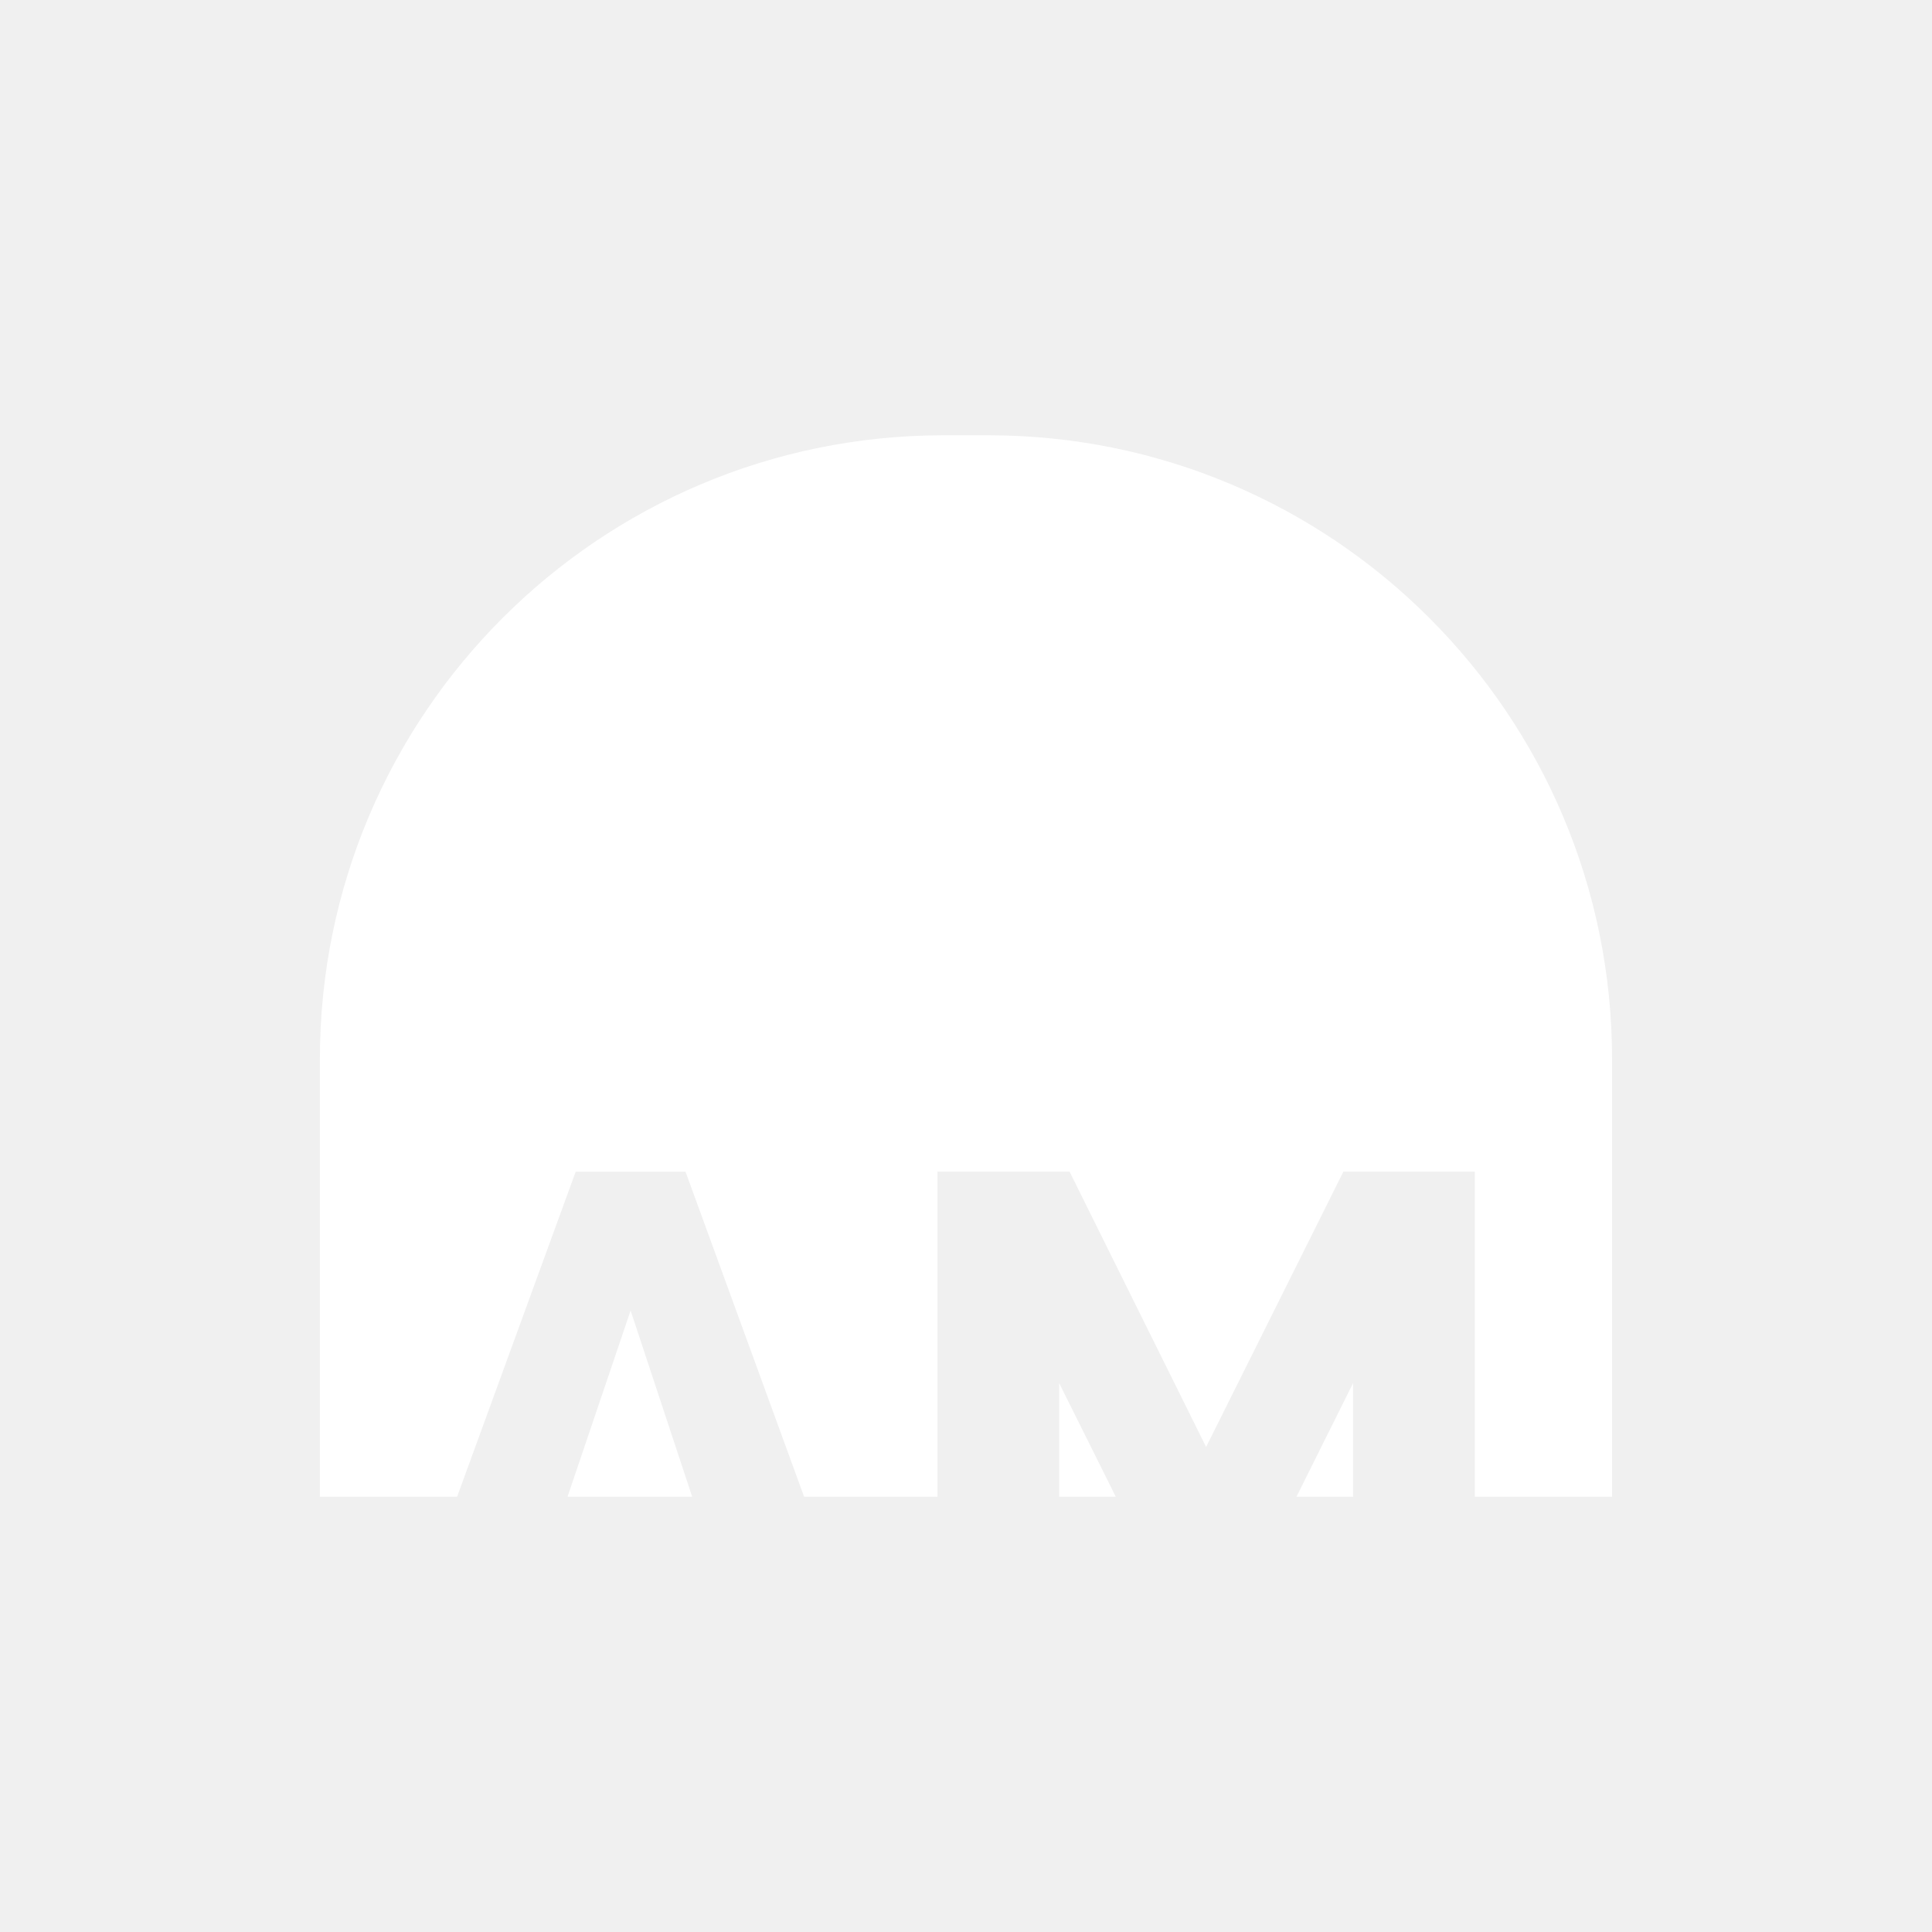
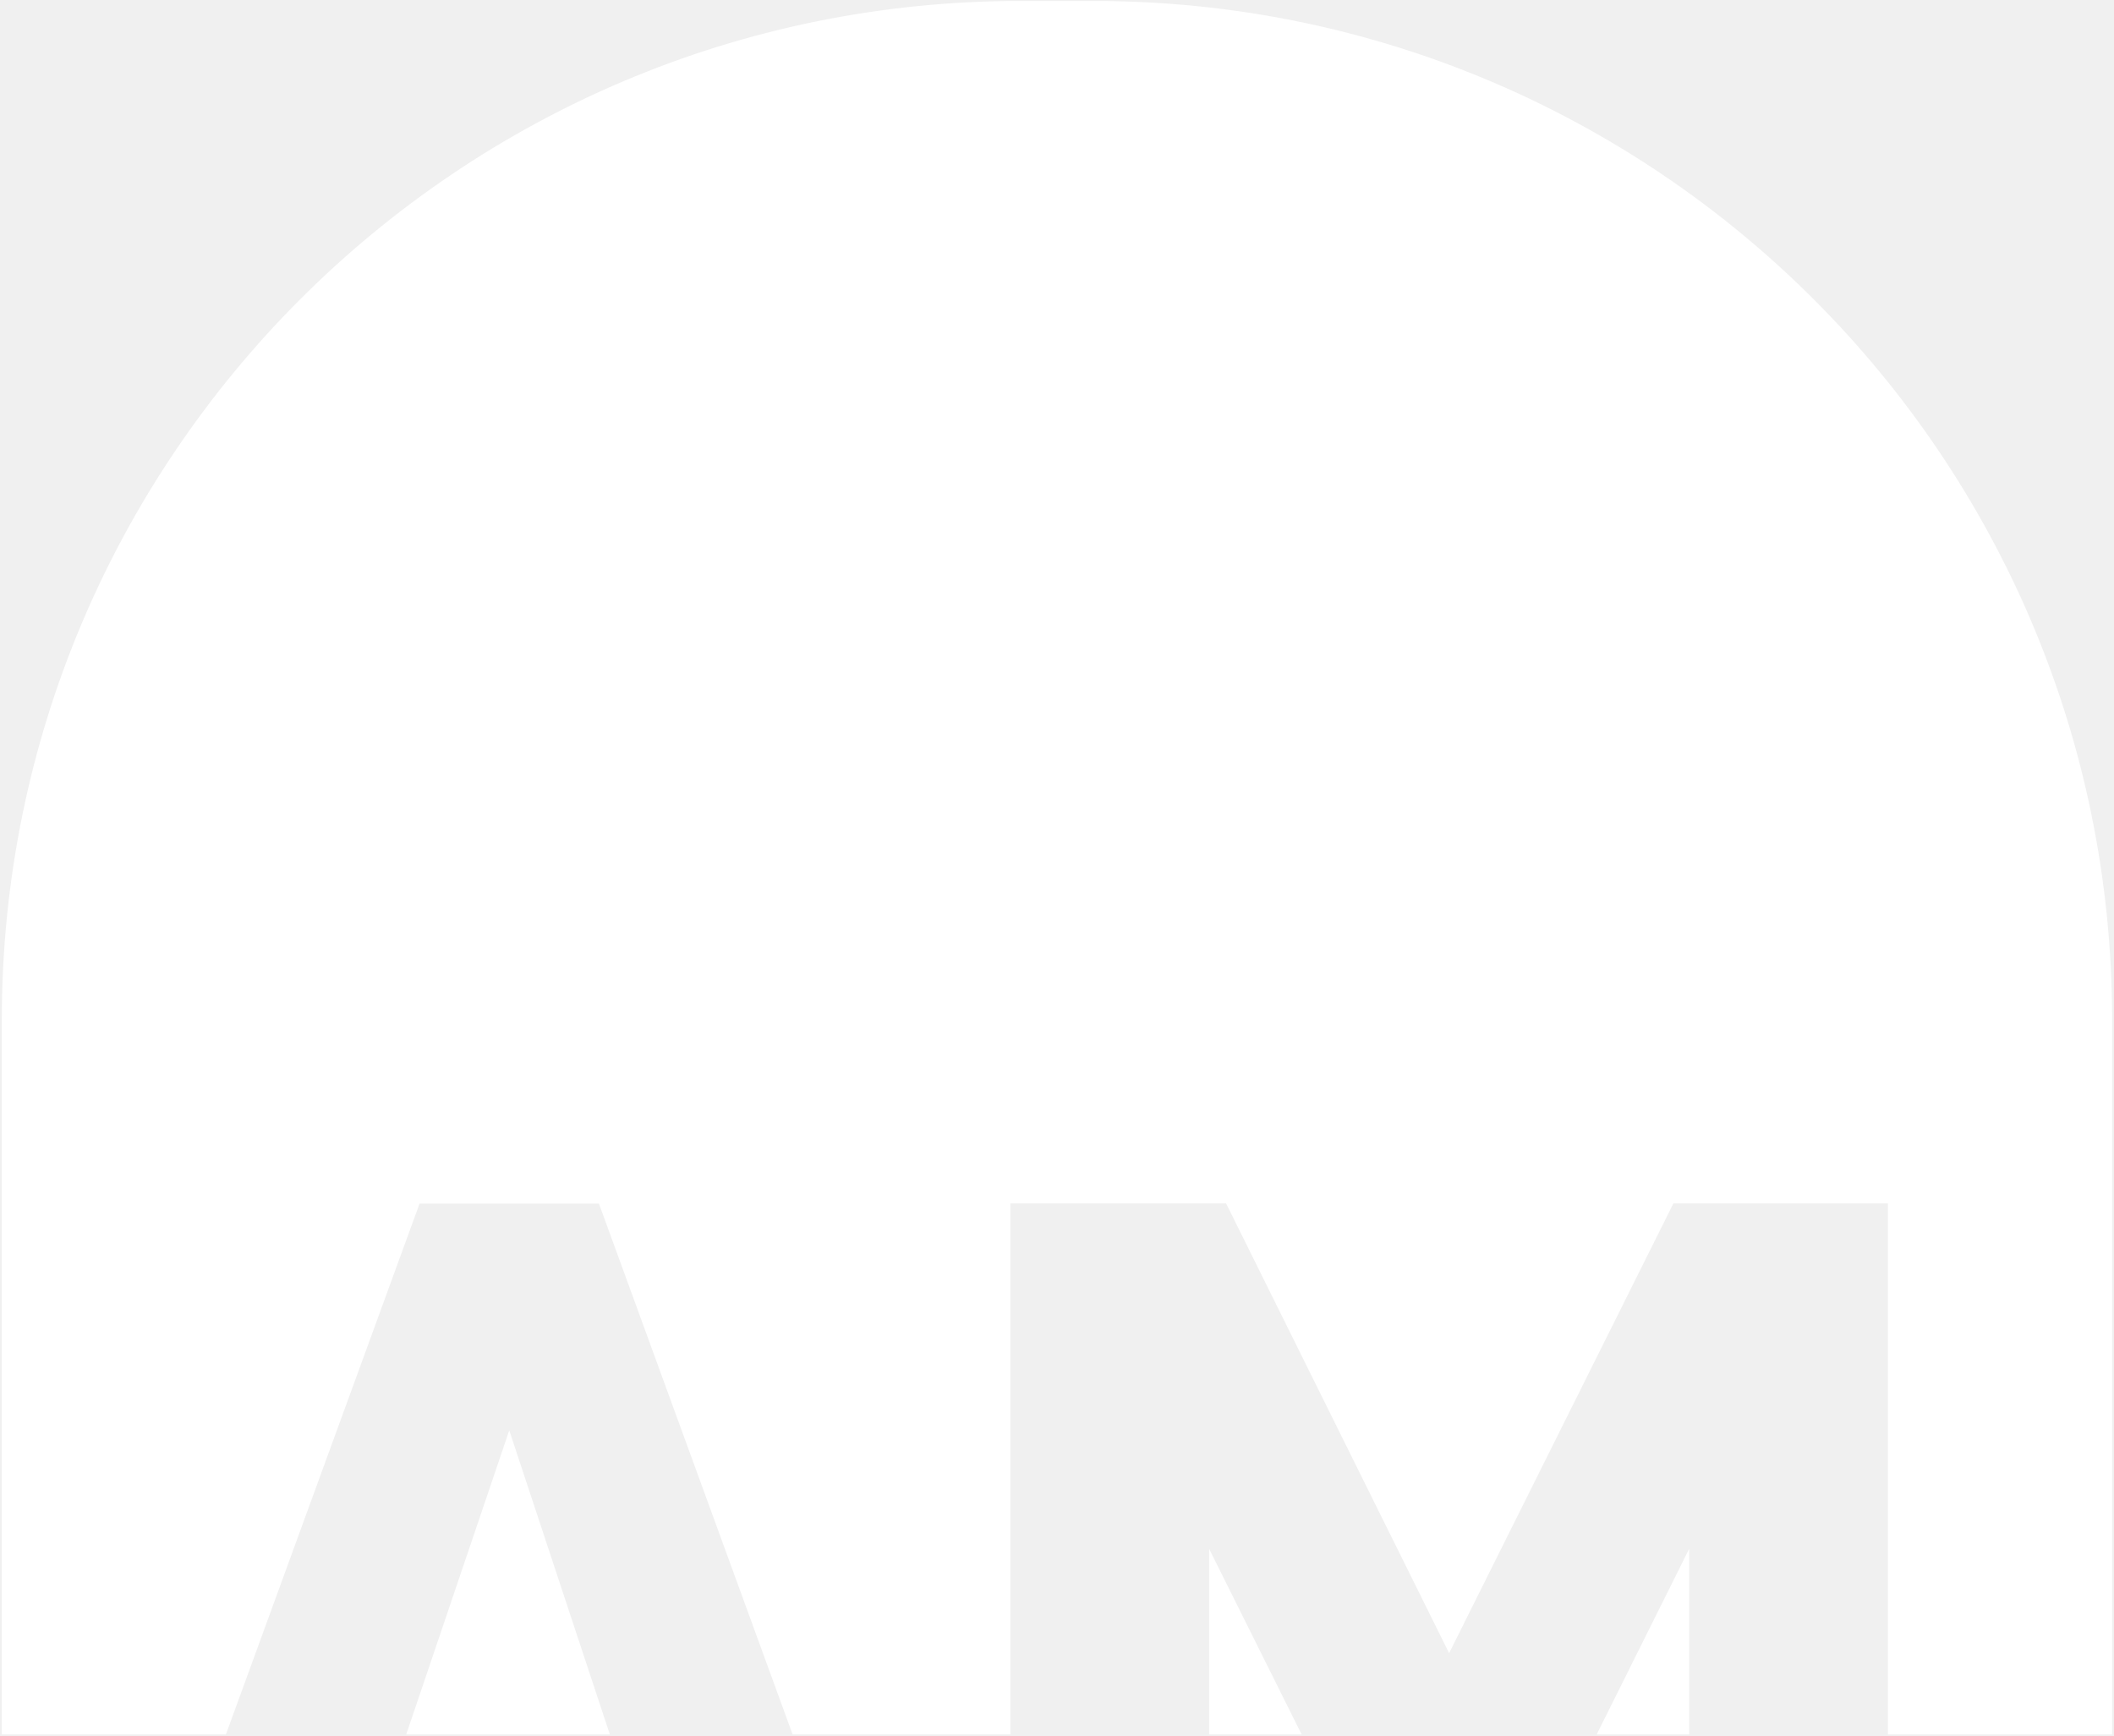
- <svg xmlns="http://www.w3.org/2000/svg" viewBox="0 0 400 400">
+ <svg xmlns="http://www.w3.org/2000/svg" viewBox="66 90 268 220">
  <polygon fill="#fff" points="117.5 309.88 139.93 309.88 143.31 309.88 130.56 271.33 117.5 309.88" />
  <polygon fill="#fff" points="219.29 286.36 219.29 309.88 222.47 309.88 231.01 309.88 219.29 286.36" />
  <polygon fill="#fff" points="280.14 309.88 280.14 286.36 268.42 309.88 280.14 309.88" />
  <path fill="#fff" d="M204.62,90.12h-9.24c-71.33,0-129.15,57.82-129.15,129.15v90.61h28.41l24.55-67.29h22.74l24.55,67.29h27.61v-67.31h27.35l28.27,57.01,28.43-57.01h27.2v67.31h28.42v-90.61c0-71.33-57.82-129.15-129.15-129.15Z" />
</svg>
